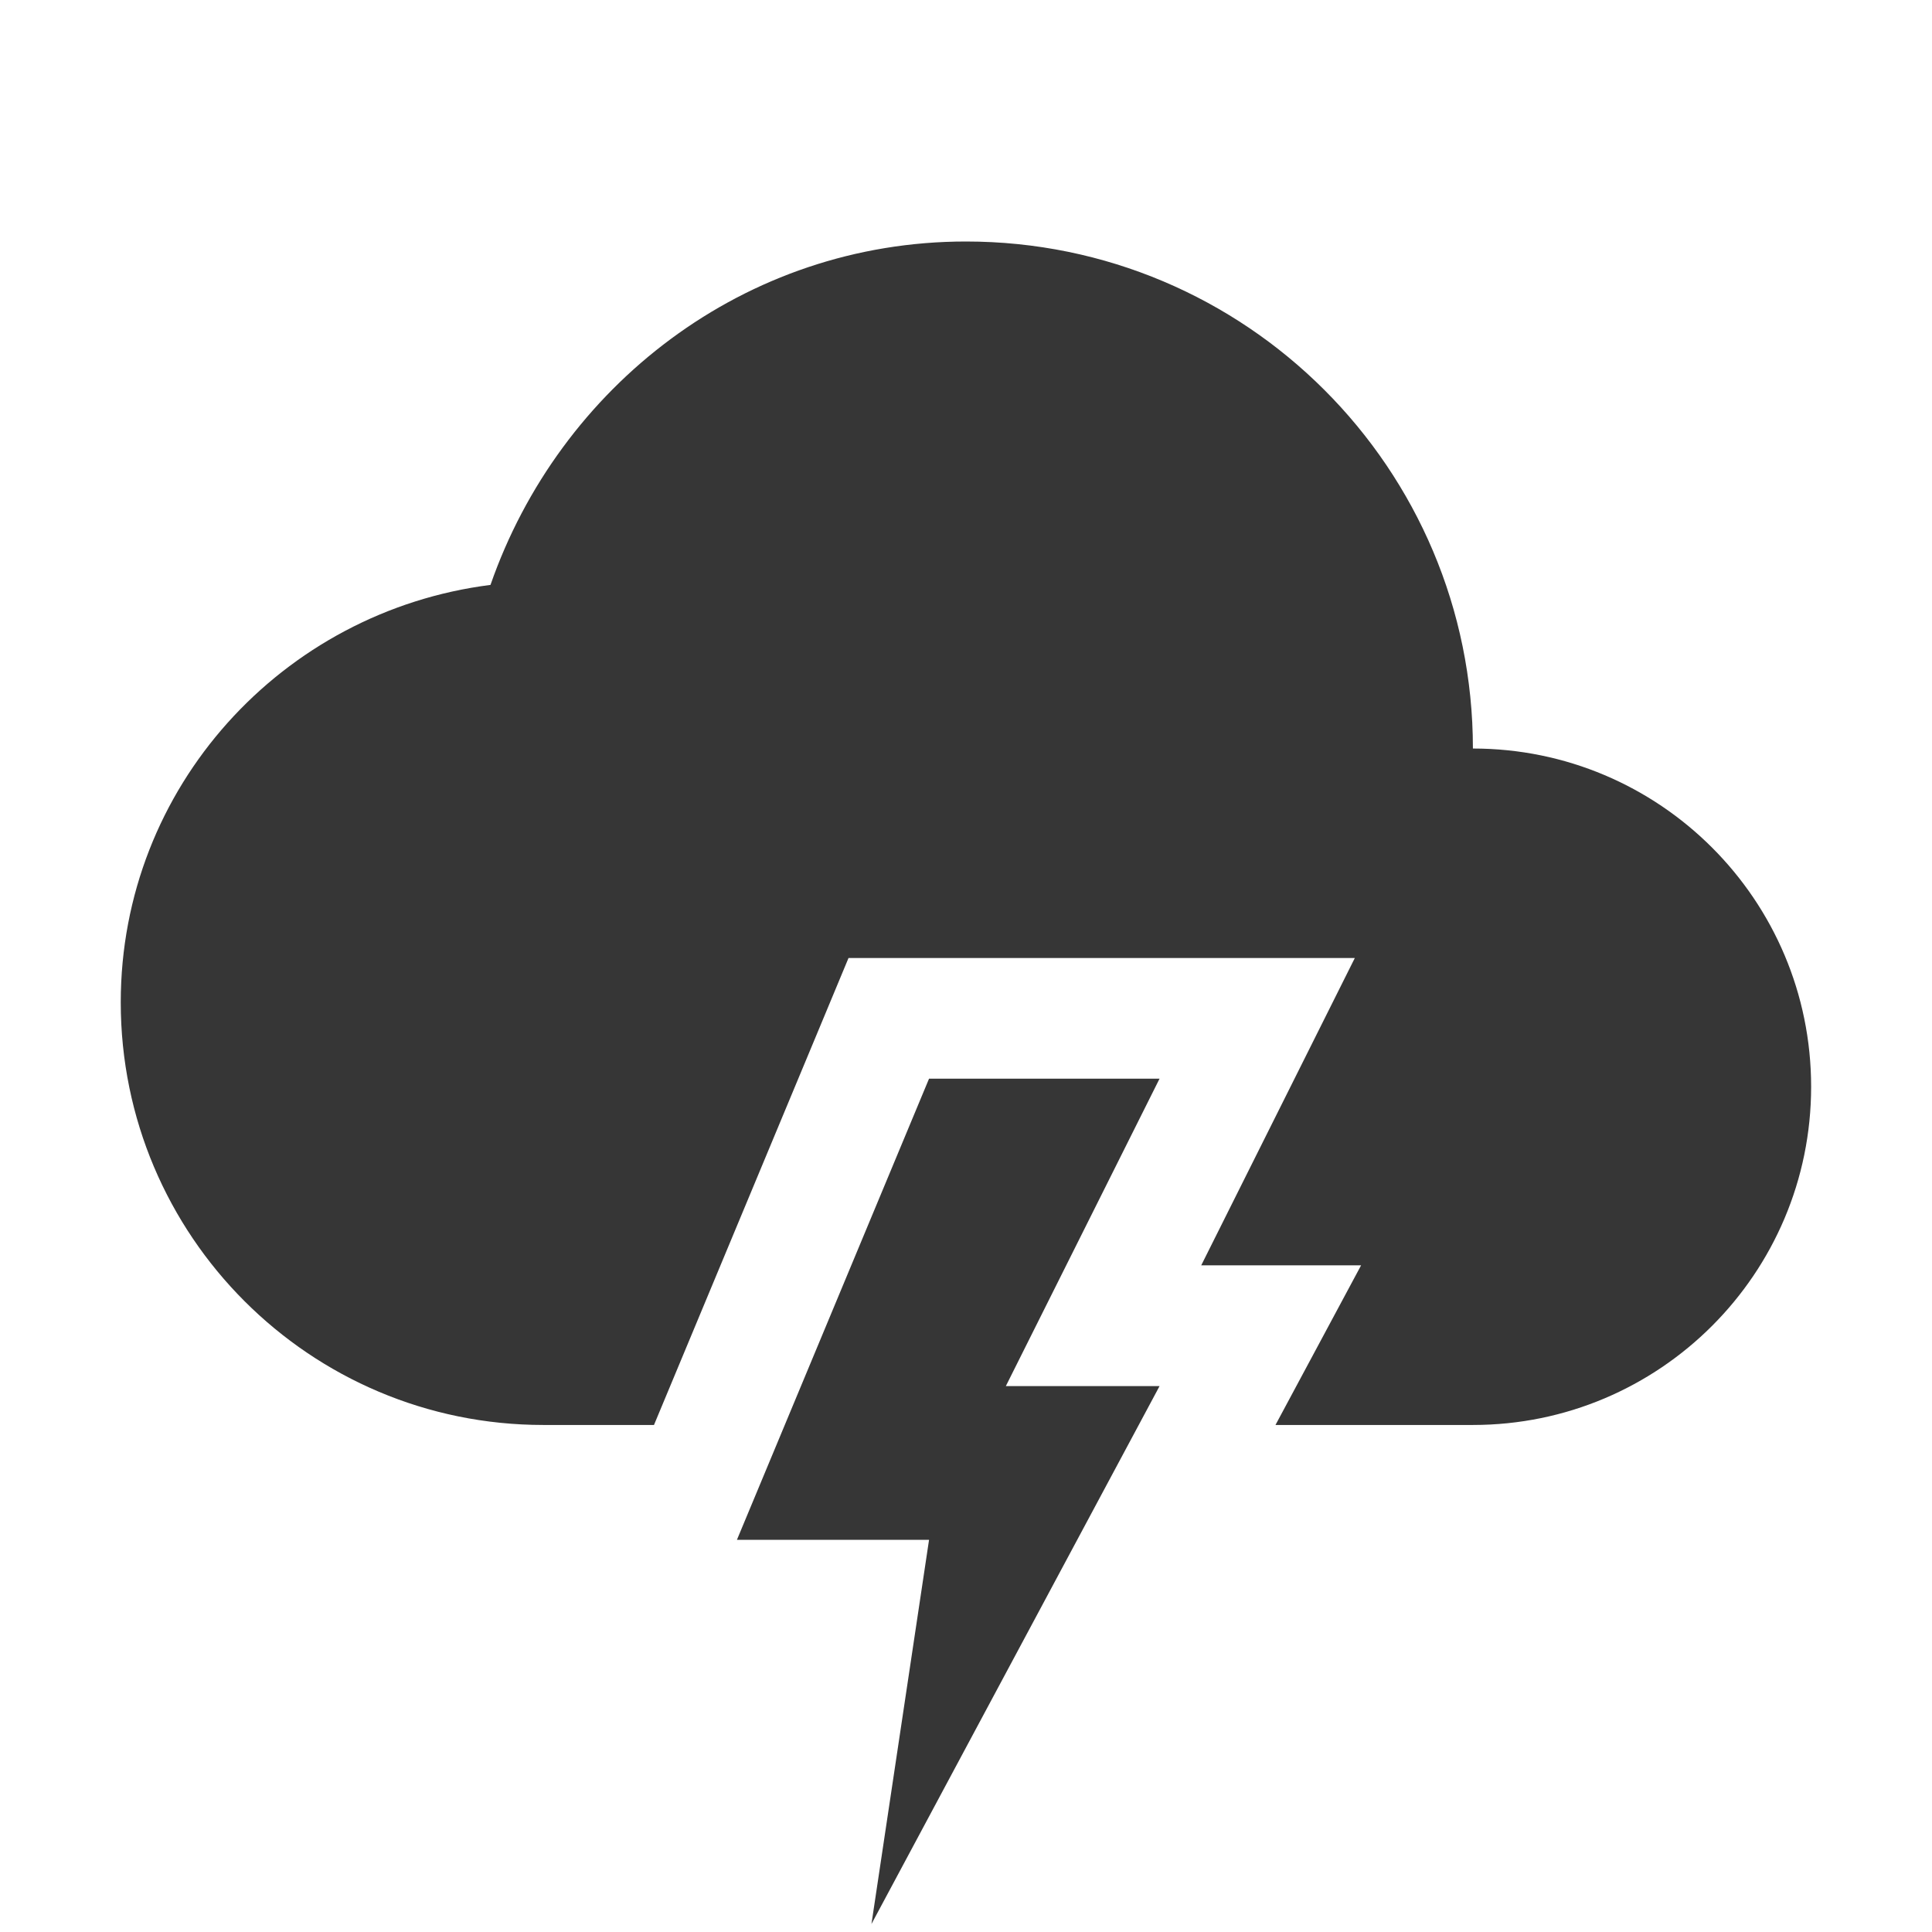
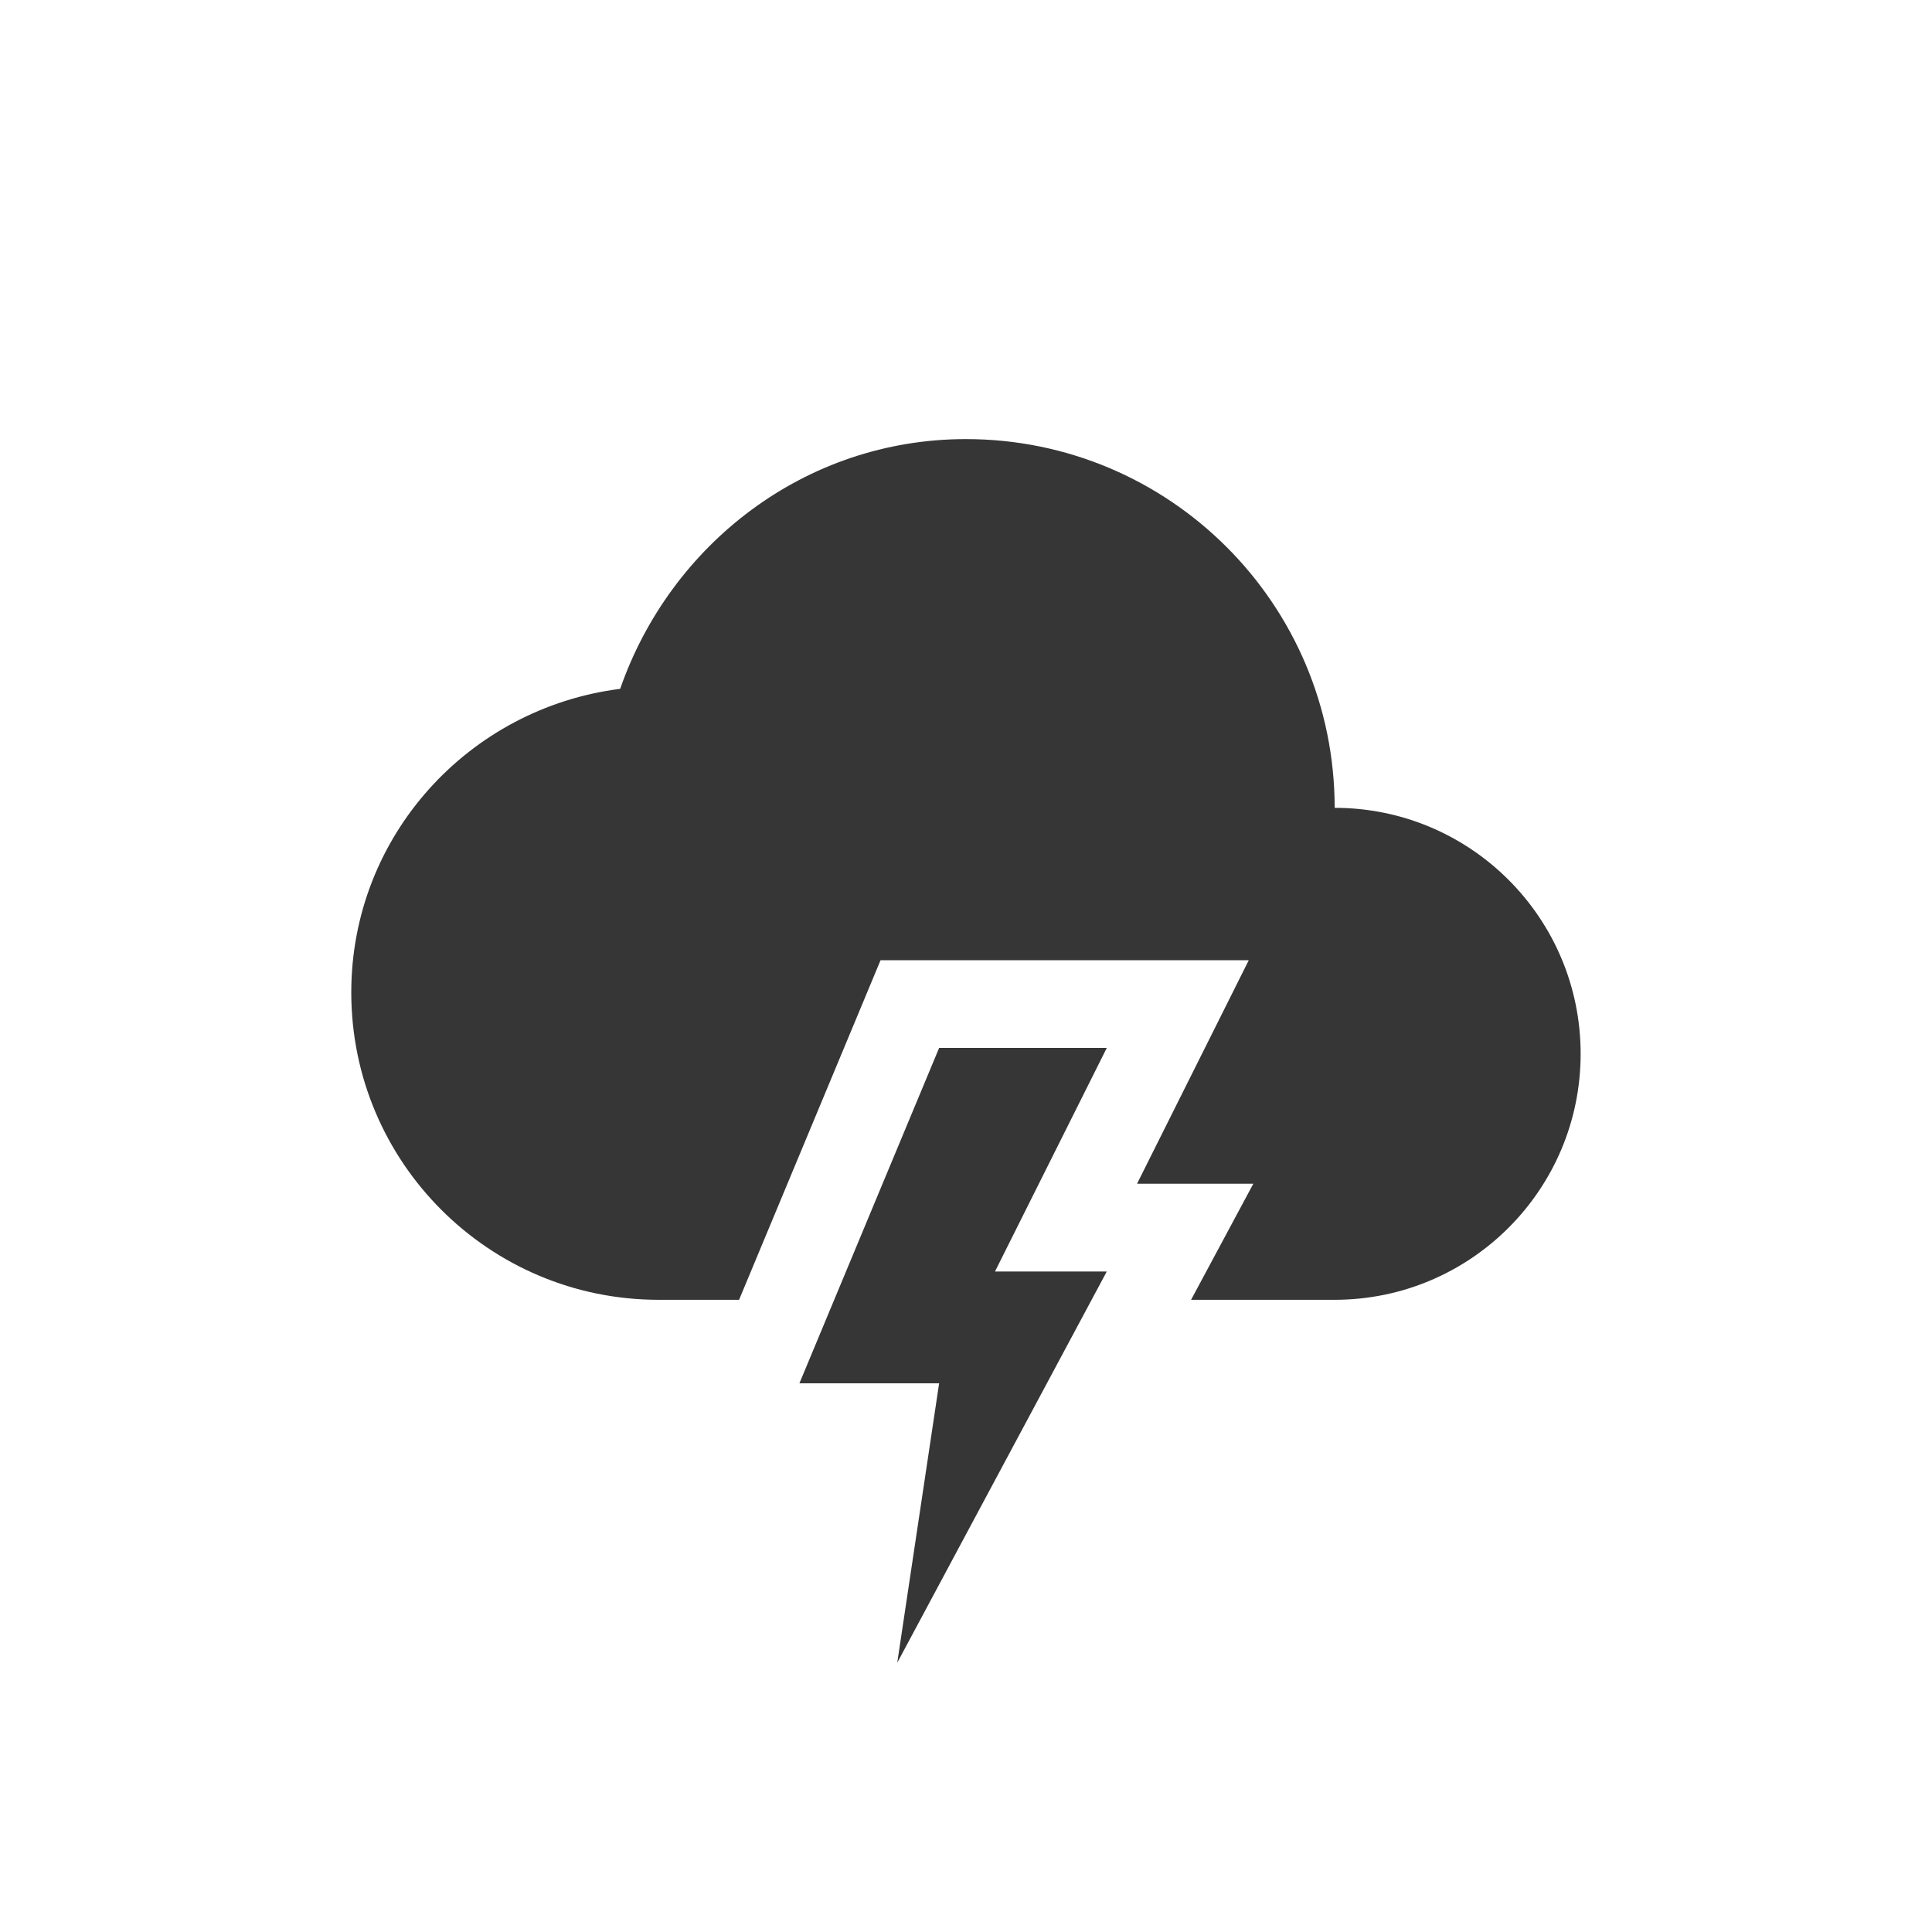
- <svg xmlns="http://www.w3.org/2000/svg" width="16" height="16" version="1.1">
+ <svg xmlns="http://www.w3.org/2000/svg" width="22" height="22" viewBox="-3 -3 22 22" version="1.1">
  <style id="current-color-scheme" type="text/css">.ColorScheme-Text {
        color:#363636;
      }</style>
  <path d="m8 2c-1.836 0-3.367 1.202-3.938 2.844-1.723 0.218-3.062 1.675-3.062 3.457 0 1.933 1.567 3.5 3.5 3.5h0.916l1.355-3.252 0.256-0.615h4.193l-1.272 2.545h1.324l-0.709 1.322h1.635c1.546 0 2.801-1.254 2.801-2.801s-1.254-2.801-2.801-2.801c0-2.32-1.88-4.199-4.199-4.199z" class="ColorScheme-Text" fill="currentColor" />
  <path d="m7.694 8.933h1.909l-1.273 2.546h1.273l-2.386 4.455 0.477-3.182h-1.591z" class="ColorScheme-Text" fill="currentColor" />
</svg>
